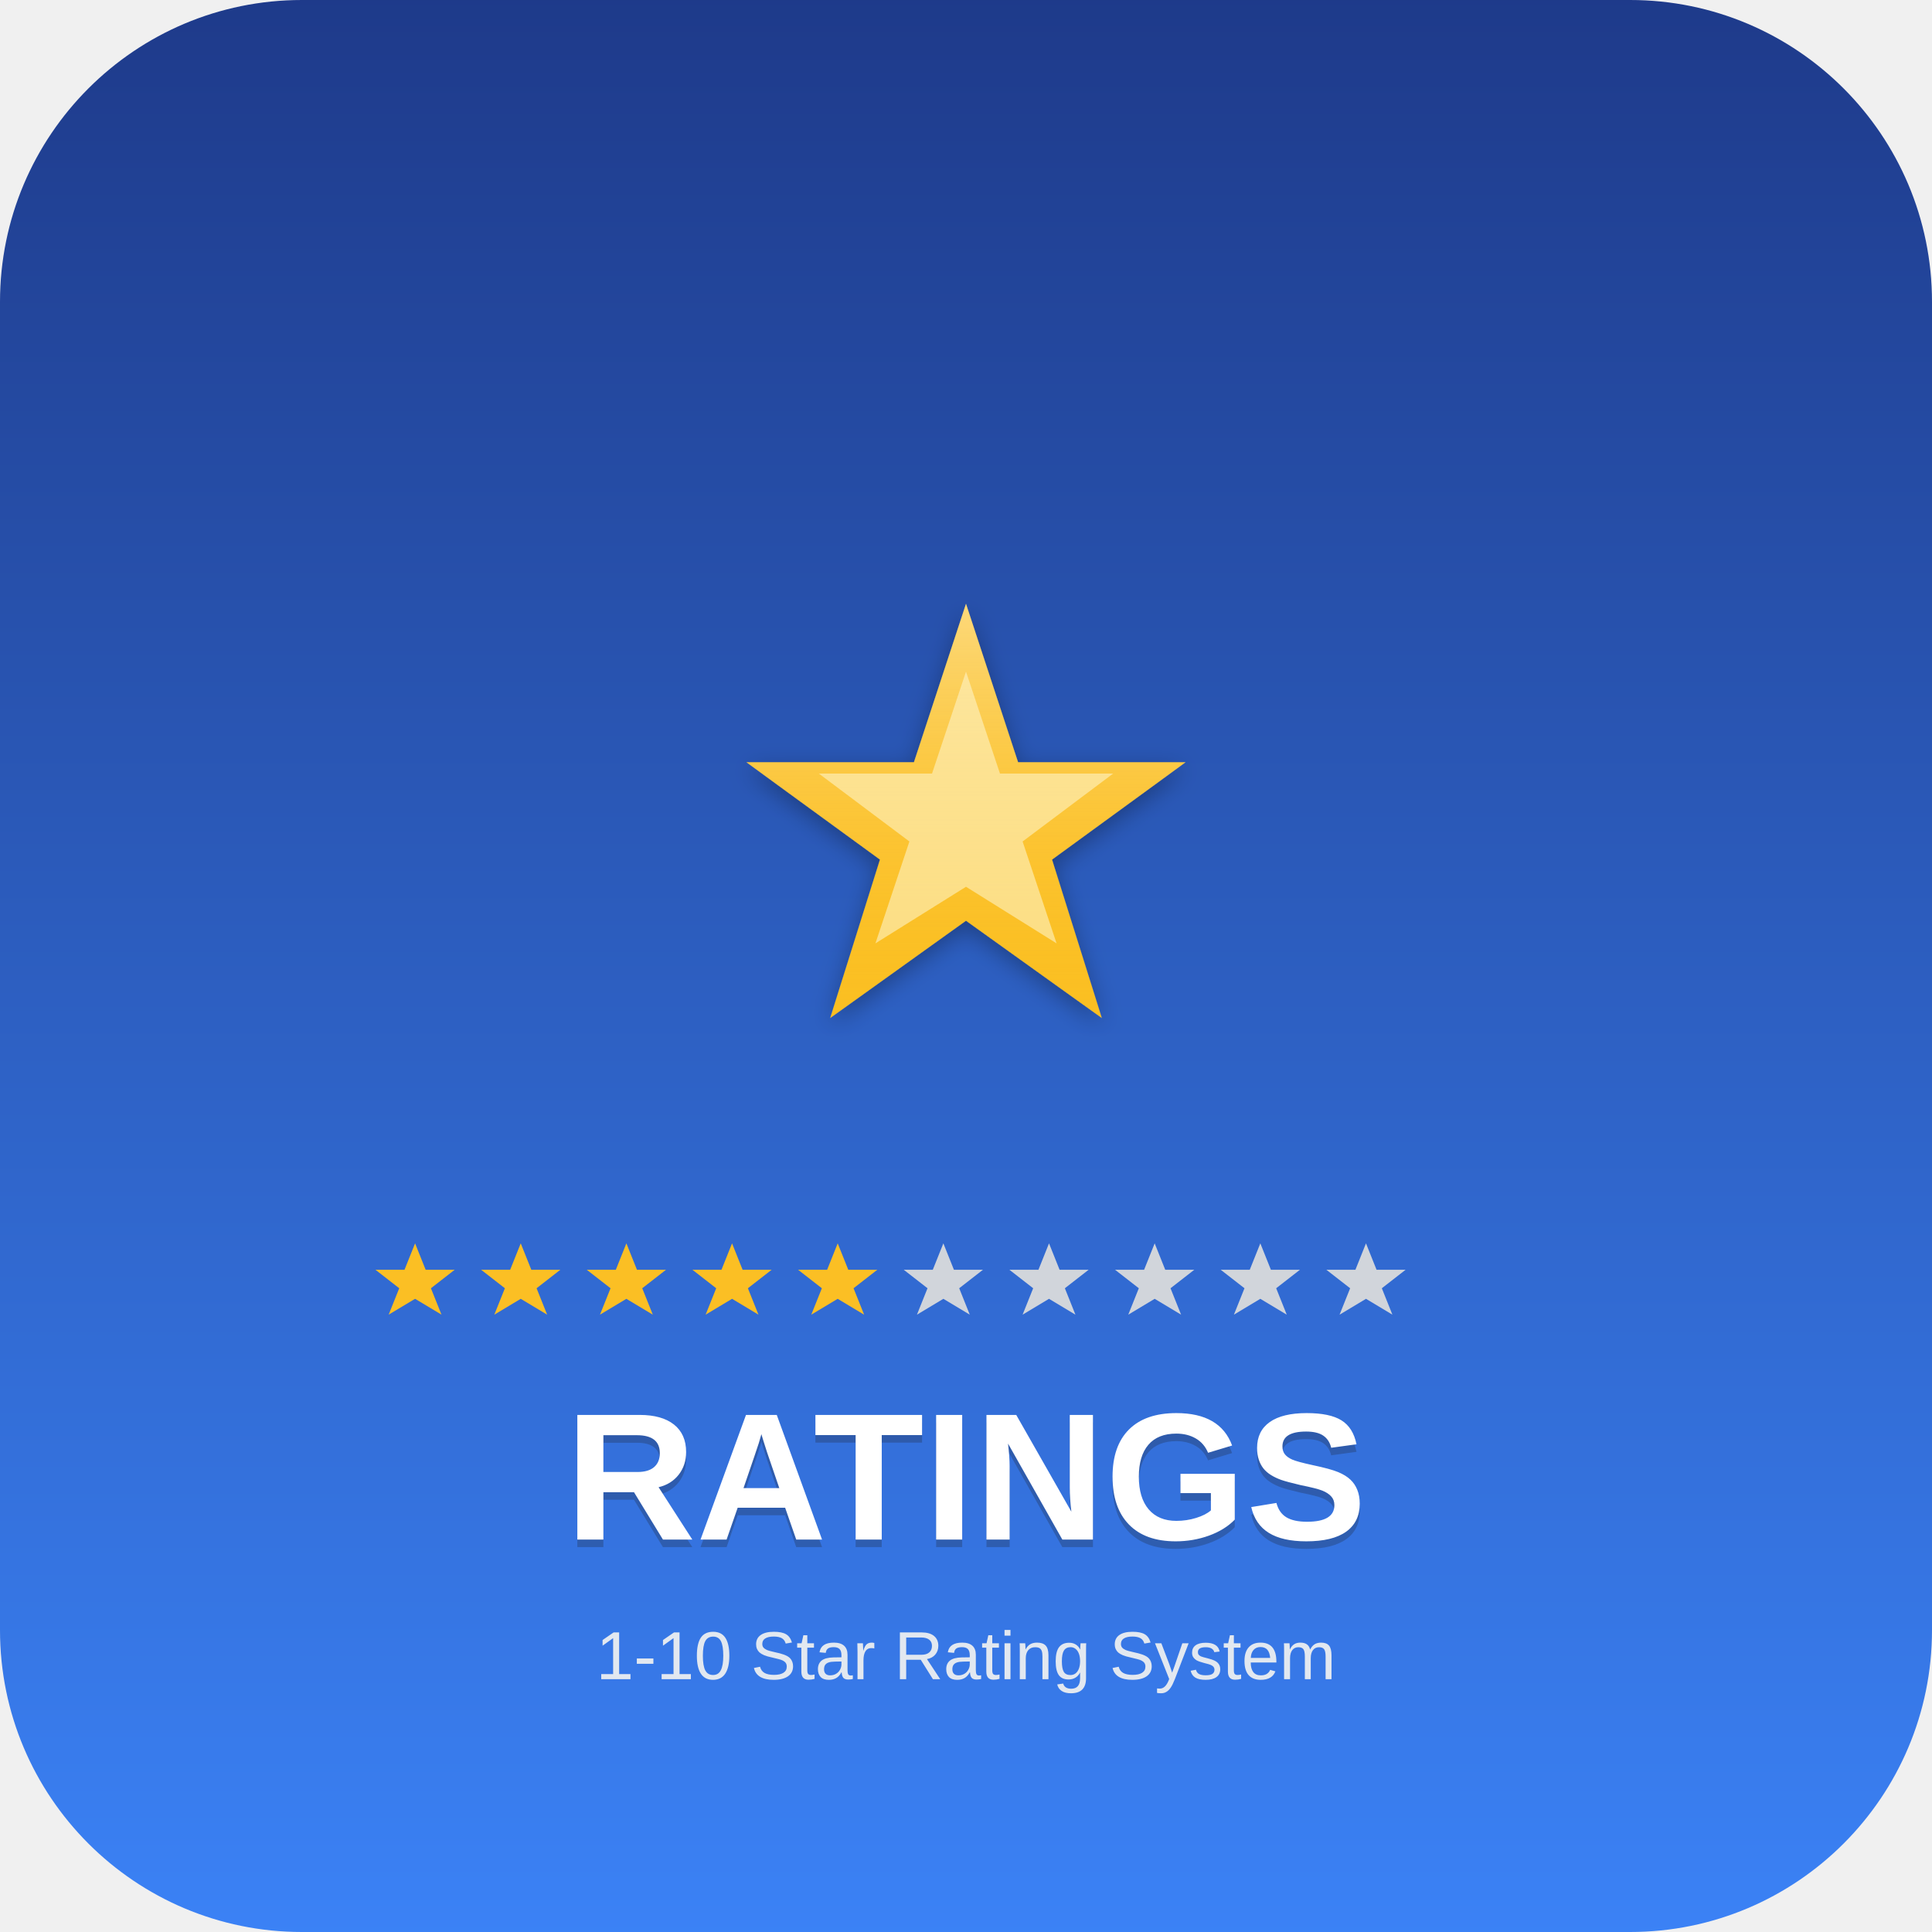
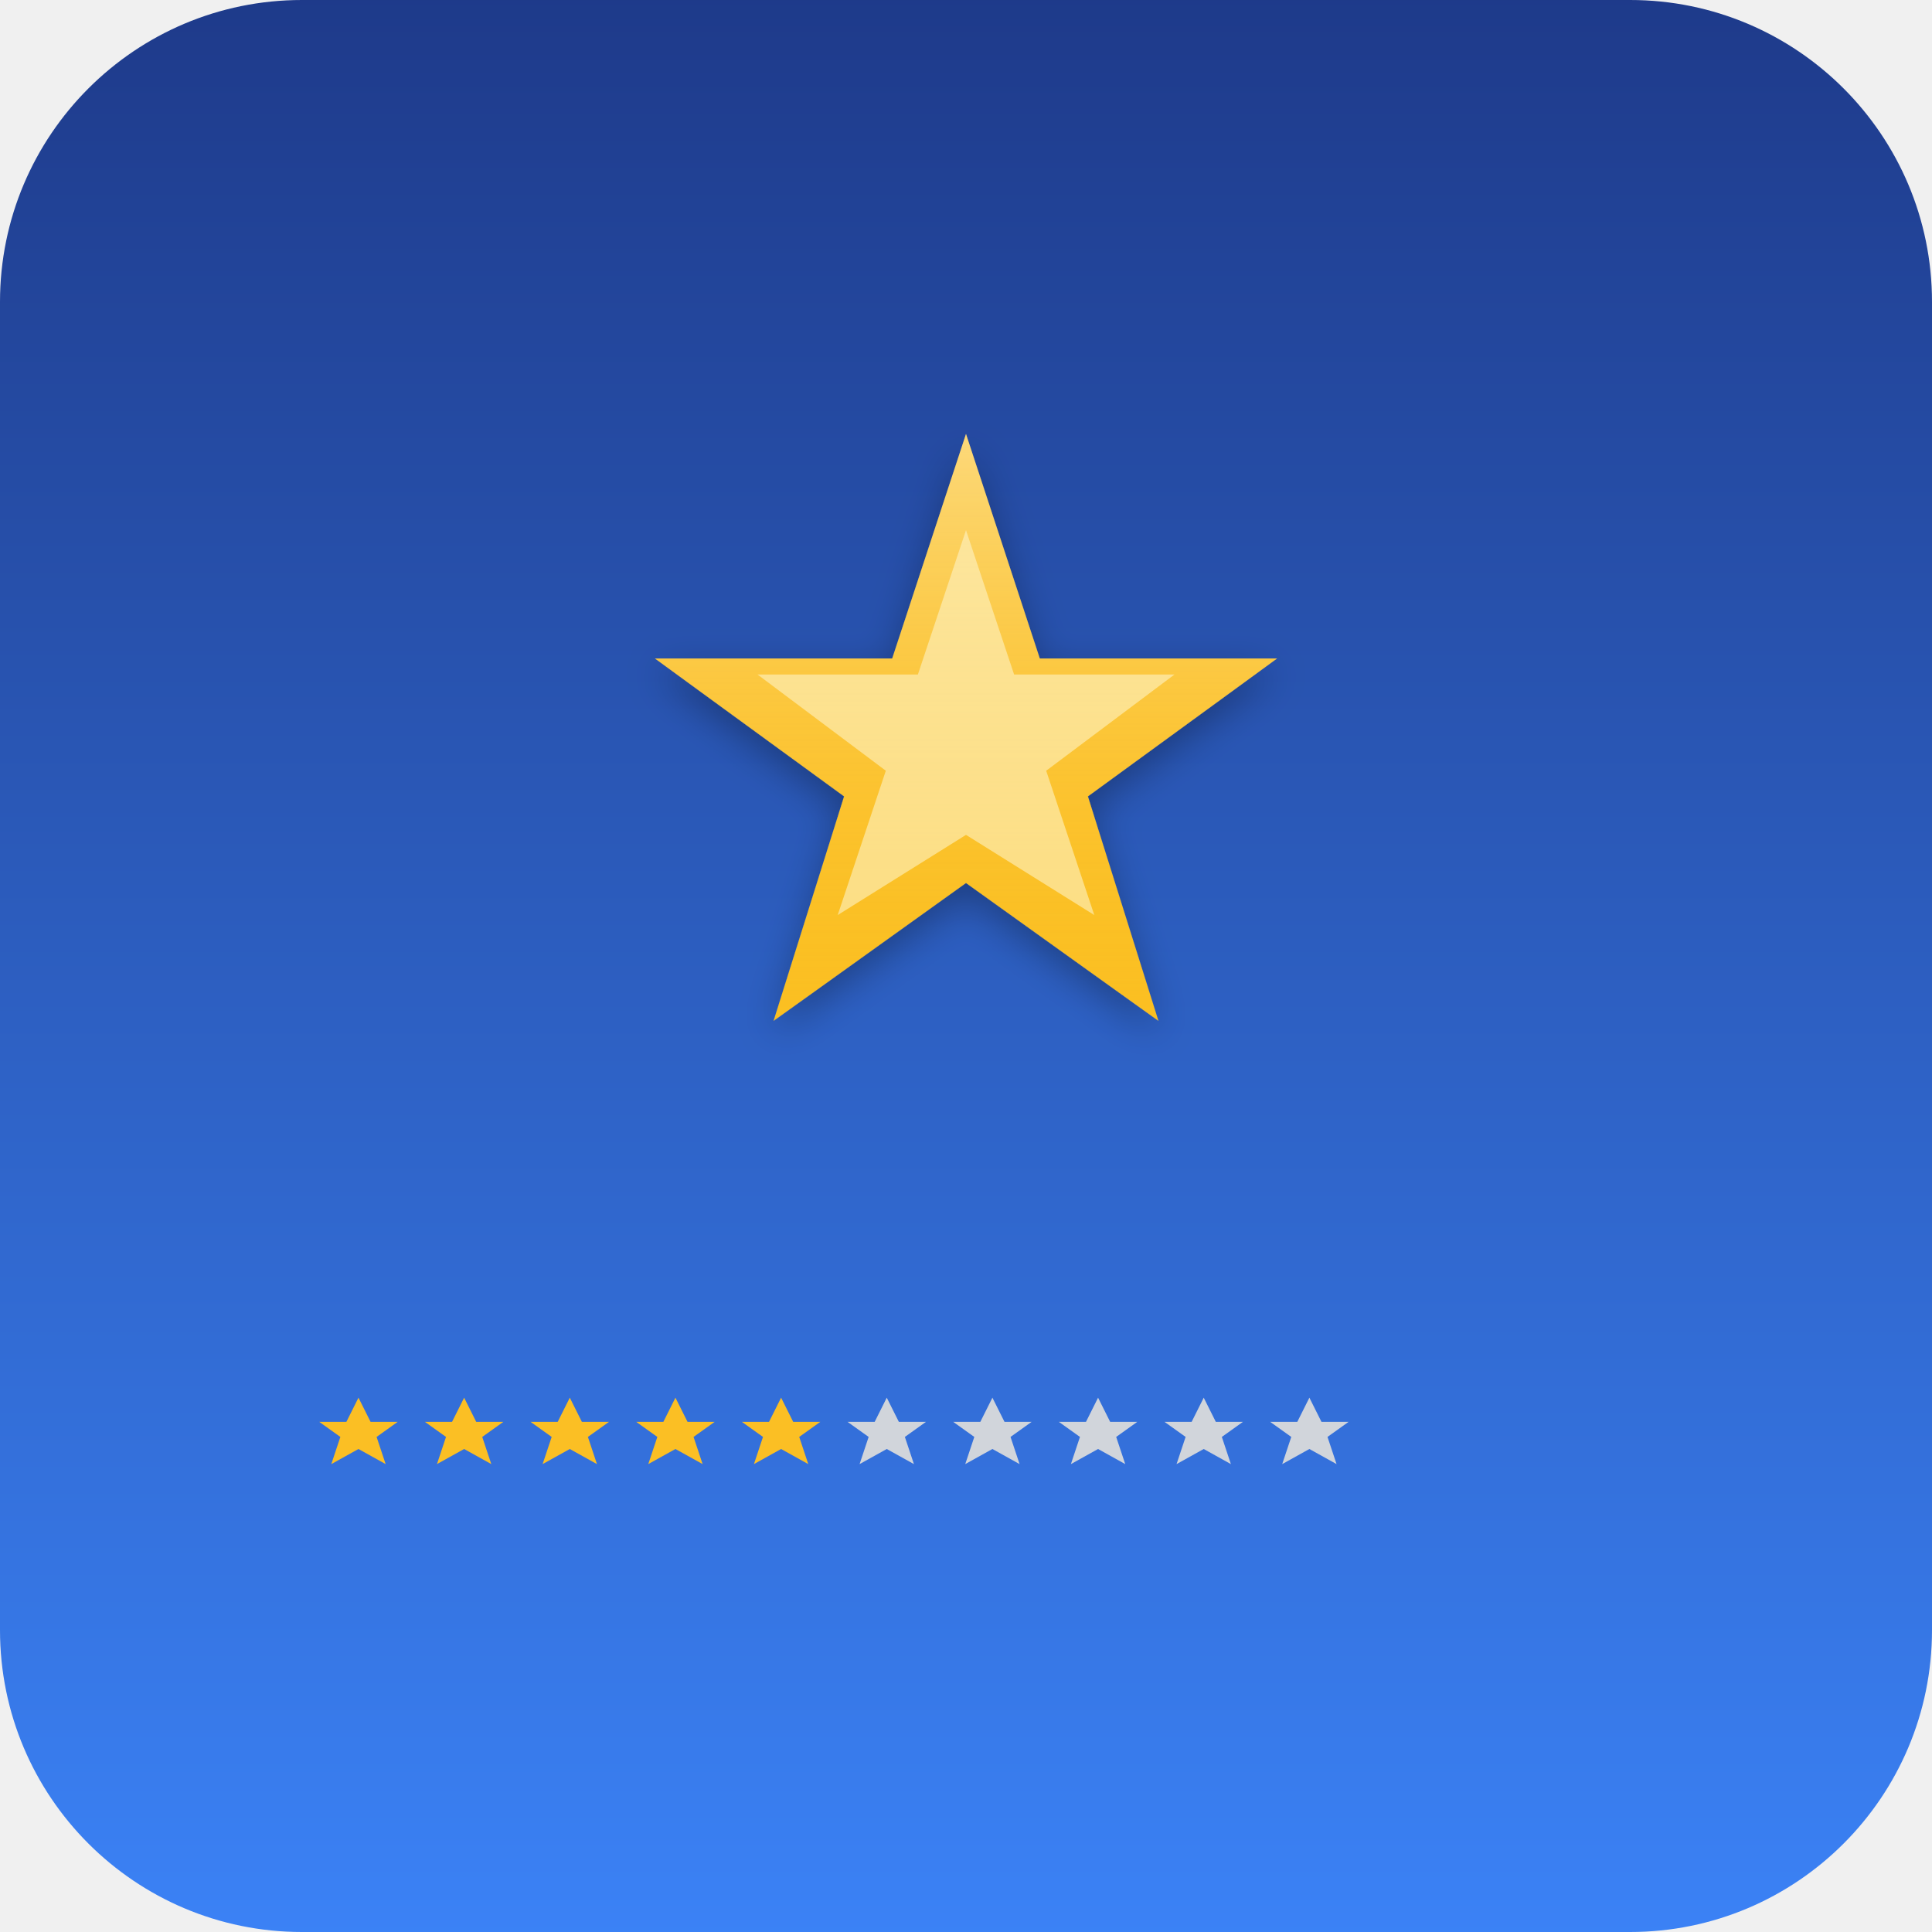
<svg xmlns="http://www.w3.org/2000/svg" width="512" height="512">
  <defs>
    <linearGradient id="bgGradient" x1="0%" y1="0%" x2="0%" y2="100%">
      <stop offset="0%" style="stop-color:#1e3a8a;stop-opacity:1" />
      <stop offset="100%" style="stop-color:#3b82f6;stop-opacity:1" />
    </linearGradient>
    <filter id="shadow">
-       <feDropShadow dx="0" dy="3" stdDeviation="5" flood-opacity="0.3" />
+       <feDropShadow dx="0" dy="4" stdDeviation="6" flood-opacity="0.3" />
    </filter>
    <linearGradient id="starShine" x1="0%" y1="0%" x2="0%" y2="100%">
      <stop offset="0%" style="stop-color:#ffffff;stop-opacity:1" />
      <stop offset="100%" style="stop-color:#fbbf24;stop-opacity:0" />
    </linearGradient>
  </defs>
  <rect width="512" height="512" fill="url(#bgGradient)" rx="80" />
-   <g transform="translate(256, 220) scale(0.6)">
+   <g transform="translate(256, 200) scale(0.85)">
    <path d="M 0,-100 L 23,-30 L 97,-30 L 38,13 L 60,83 L 0,40 L -60,83 L -38,13 L -97,-30 L -23,-30 Z" fill="#fbbf24" filter="url(#shadow)" />
    <path d="M 0,-100 L 23,-30 L 97,-30 L 38,13 L 60,83 L 0,40 L -60,83 L -38,13 L -97,-30 L -23,-30 Z" fill="url(#starShine)" opacity="0.4" />
    <path d="M 0,-70 L 15,-25 L 65,-25 L 25,5 L 40,50 L 0,25 L -40,50 L -25,5 L -65,-25 L -15,-25 Z" fill="#fef3c7" opacity="0.6" />
  </g>
-   <g transform="translate(110, 340) scale(0.7)">
-     <path d="M 0,-15 L 4,-5 L 15,-5 L 6,2 L 10,12 L 0,6 L -10,12 L -6,2 L -15,-5 L -4,-5 Z" fill="#fbbf24" />
-     <path d="M 40,-15 L 44,-5 L 55,-5 L 46,2 L 50,12 L 40,6 L 30,12 L 34,2 L 25,-5 L 36,-5 Z" fill="#fbbf24" />
-     <path d="M 80,-15 L 84,-5 L 95,-5 L 86,2 L 90,12 L 80,6 L 70,12 L 74,2 L 65,-5 L 76,-5 Z" fill="#fbbf24" />
-     <path d="M 120,-15 L 124,-5 L 135,-5 L 126,2 L 130,12 L 120,6 L 110,12 L 114,2 L 105,-5 L 116,-5 Z" fill="#fbbf24" />
-     <path d="M 160,-15 L 164,-5 L 175,-5 L 166,2 L 170,12 L 160,6 L 150,12 L 154,2 L 145,-5 L 156,-5 Z" fill="#fbbf24" />
-     <path d="M 200,-15 L 204,-5 L 215,-5 L 206,2 L 210,12 L 200,6 L 190,12 L 194,2 L 185,-5 L 196,-5 Z" fill="#d1d5db" />
-     <path d="M 240,-15 L 244,-5 L 255,-5 L 246,2 L 250,12 L 240,6 L 230,12 L 234,2 L 225,-5 L 236,-5 Z" fill="#d1d5db" />
-     <path d="M 280,-15 L 284,-5 L 295,-5 L 286,2 L 290,12 L 280,6 L 270,12 L 274,2 L 265,-5 L 276,-5 Z" fill="#d1d5db" />
-     <path d="M 320,-15 L 324,-5 L 335,-5 L 326,2 L 330,12 L 320,6 L 310,12 L 314,2 L 305,-5 L 316,-5 Z" fill="#d1d5db" />
-     <path d="M 360,-15 L 364,-5 L 375,-5 L 366,2 L 370,12 L 360,6 L 350,12 L 354,2 L 345,-5 L 356,-5 Z" fill="#d1d5db" />
+   <g transform="translate(95, 380) scale(0.8)">
+     <path d="M 0,-12 L 4,-4 L 13,-4 L 6,1 L 9,10 L 0,5 L -9,10 L -6,1 L -13,-4 L -4,-4 Z" fill="#fbbf24" />
+     <path d="M 35,-12 L 39,-4 L 48,-4 L 41,1 L 44,10 L 35,5 L 26,10 L 29,1 L 22,-4 L 31,-4 Z" fill="#fbbf24" />
+     <path d="M 70,-12 L 74,-4 L 83,-4 L 76,1 L 79,10 L 70,5 L 61,10 L 64,1 L 57,-4 L 66,-4 Z" fill="#fbbf24" />
+     <path d="M 105,-12 L 109,-4 L 118,-4 L 111,1 L 114,10 L 105,5 L 96,10 L 99,1 L 92,-4 L 101,-4 Z" fill="#fbbf24" />
+     <path d="M 140,-12 L 144,-4 L 153,-4 L 146,1 L 149,10 L 140,5 L 131,10 L 134,1 L 127,-4 L 136,-4 Z" fill="#fbbf24" />
+     <path d="M 175,-12 L 179,-4 L 188,-4 L 181,1 L 184,10 L 175,5 L 166,10 L 169,1 L 162,-4 L 171,-4 Z" fill="#d1d5db" />
+     <path d="M 210,-12 L 214,-4 L 223,-4 L 216,1 L 219,10 L 210,5 L 201,10 L 204,1 L 197,-4 L 206,-4 Z" fill="#d1d5db" />
+     <path d="M 245,-12 L 249,-4 L 258,-4 L 251,1 L 254,10 L 245,5 L 236,10 L 239,1 L 232,-4 L 241,-4 Z" fill="#d1d5db" />
+     <path d="M 280,-12 L 284,-4 L 293,-4 L 286,1 L 289,10 L 280,5 L 271,10 L 274,1 L 267,-4 L 276,-4 Z" fill="#d1d5db" />
+     <path d="M 315,-12 L 319,-4 L 328,-4 L 321,1 L 324,10 L 315,5 L 306,10 L 309,1 L 302,-4 L 311,-4 Z" fill="#d1d5db" />
  </g>
-   <text x="256" y="410" text-anchor="middle" font-family="Arial, sans-serif" font-size="48" font-weight="bold" fill="#1e293b" opacity="0.3">
-     RATINGS
-   </text>
-   <text x="256" y="408" text-anchor="middle" font-family="Arial, sans-serif" font-size="48" font-weight="bold" fill="#ffffff">
-     RATINGS
-   </text>
-   <text x="256" y="445" text-anchor="middle" font-family="Arial, sans-serif" font-size="18" fill="#e2e8f0">
-     1-10 Star Rating System
-   </text>
</svg>
